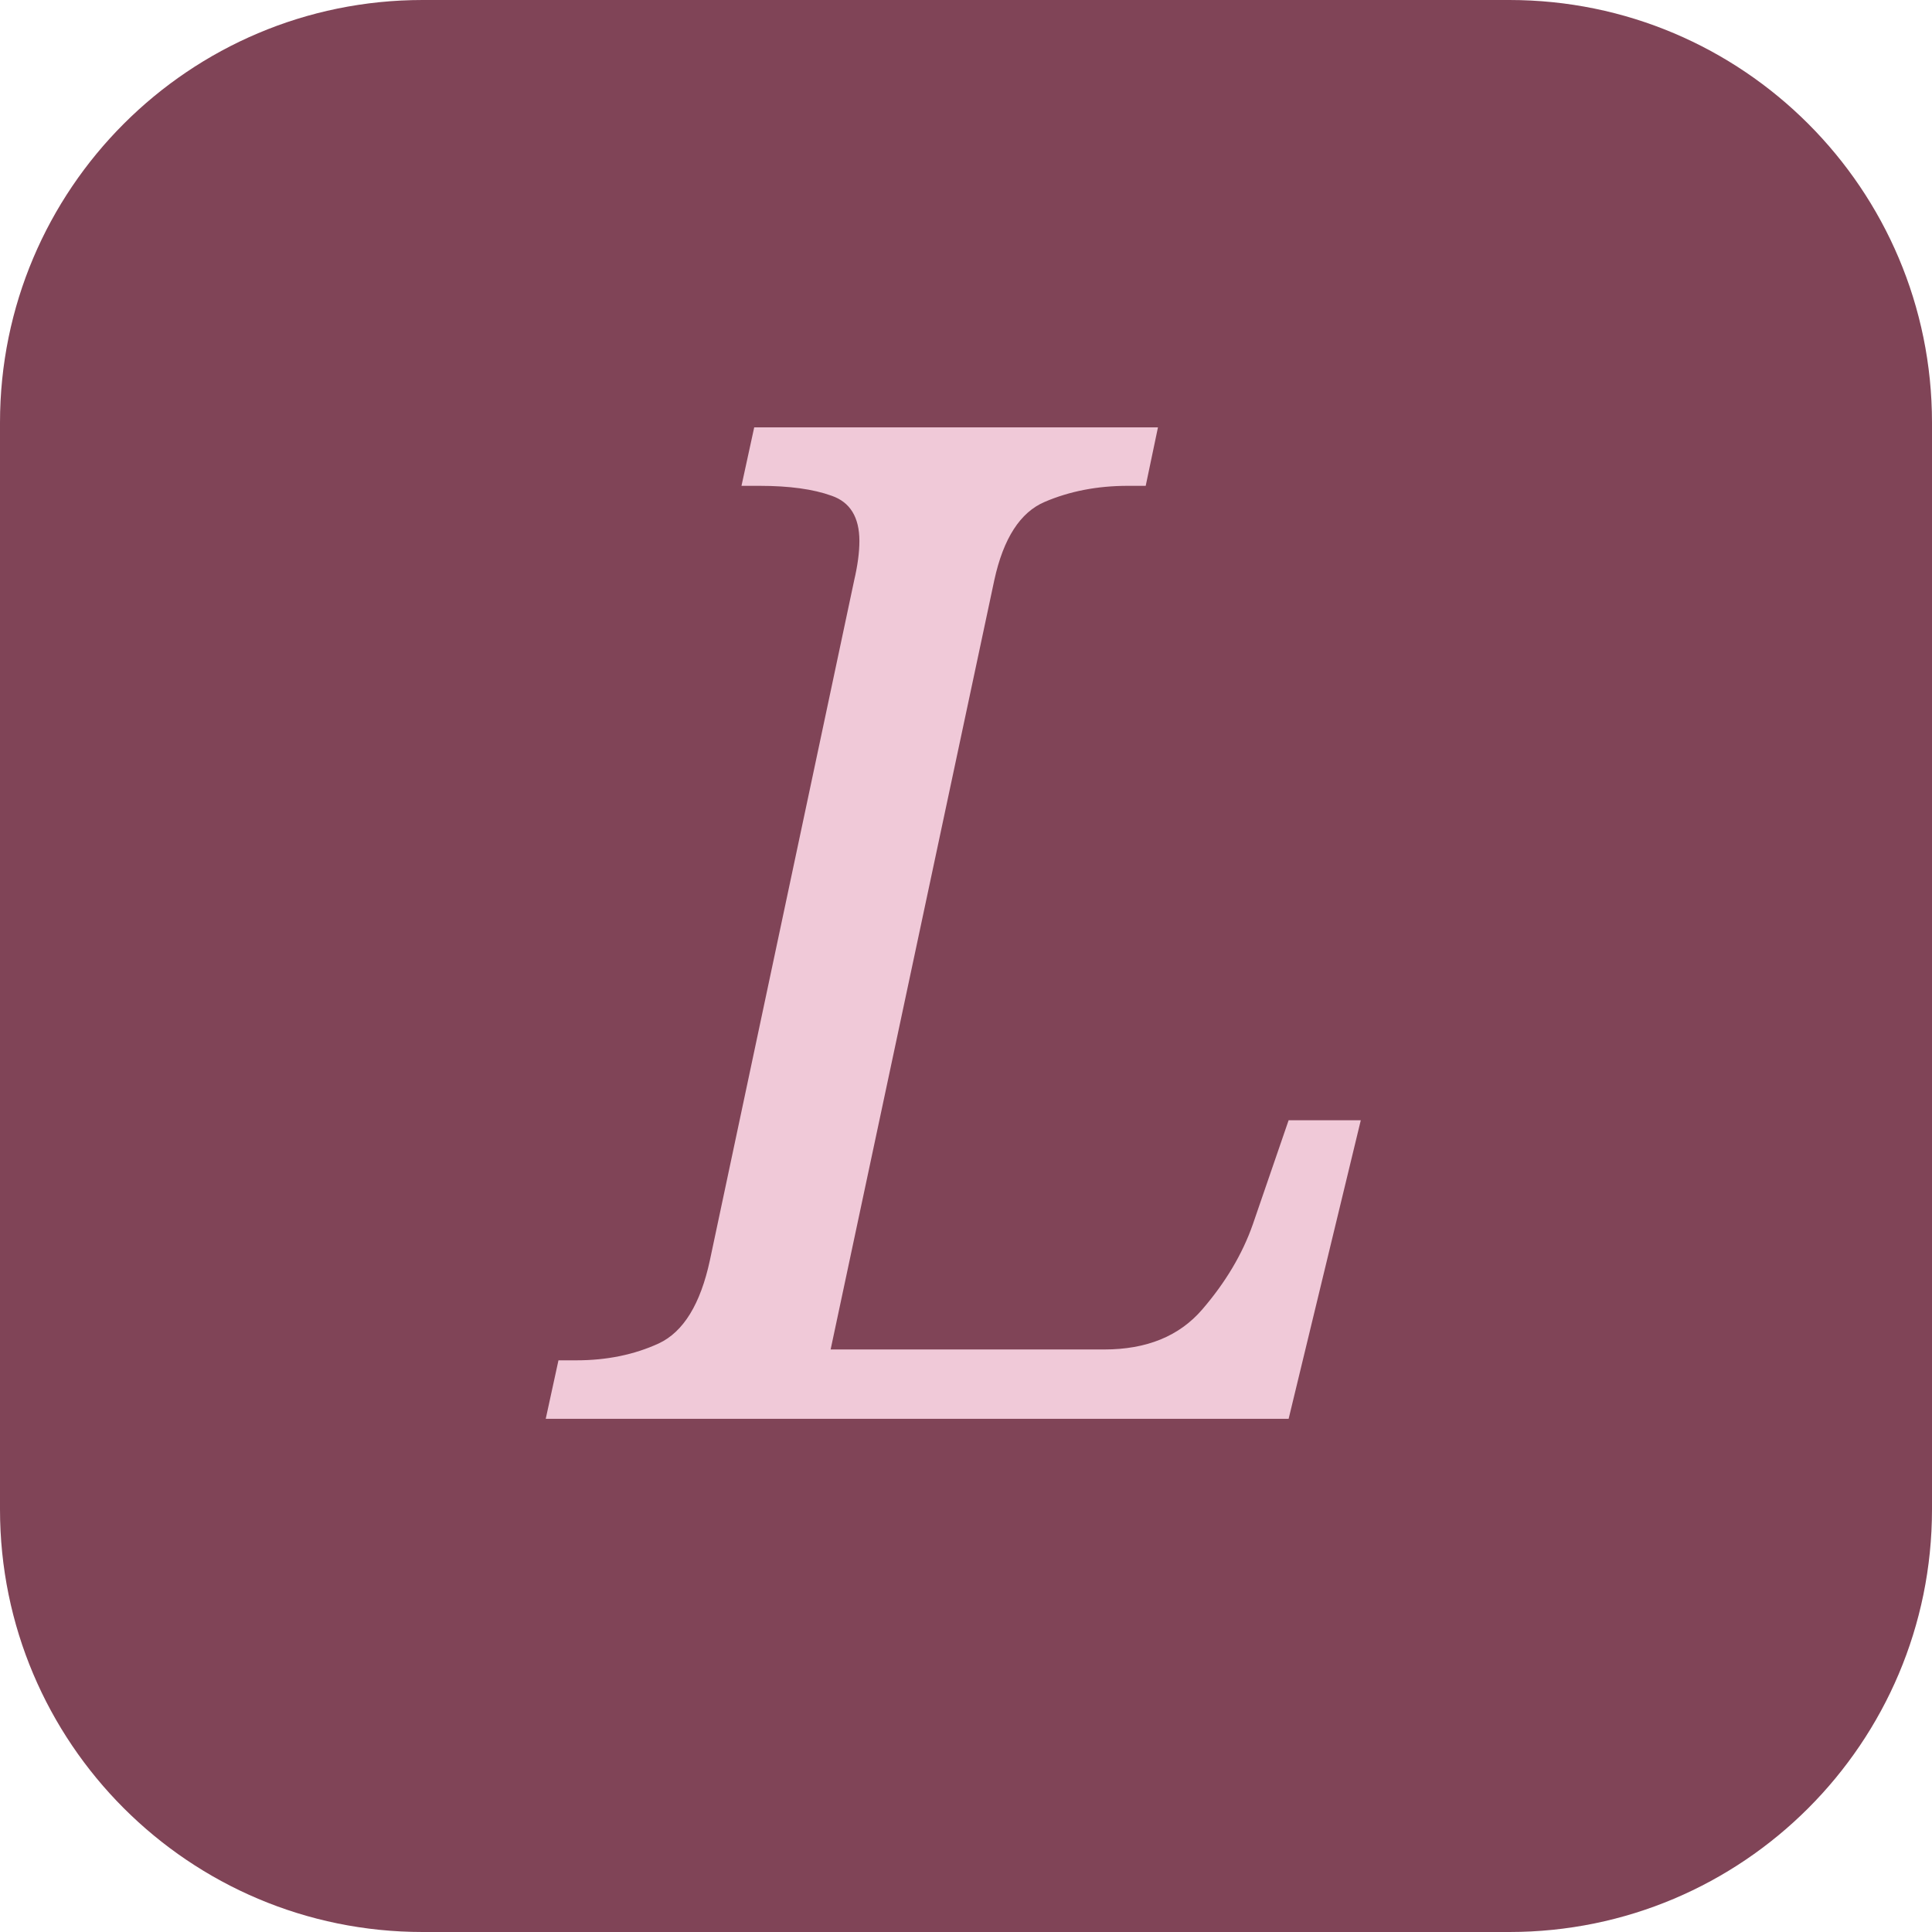
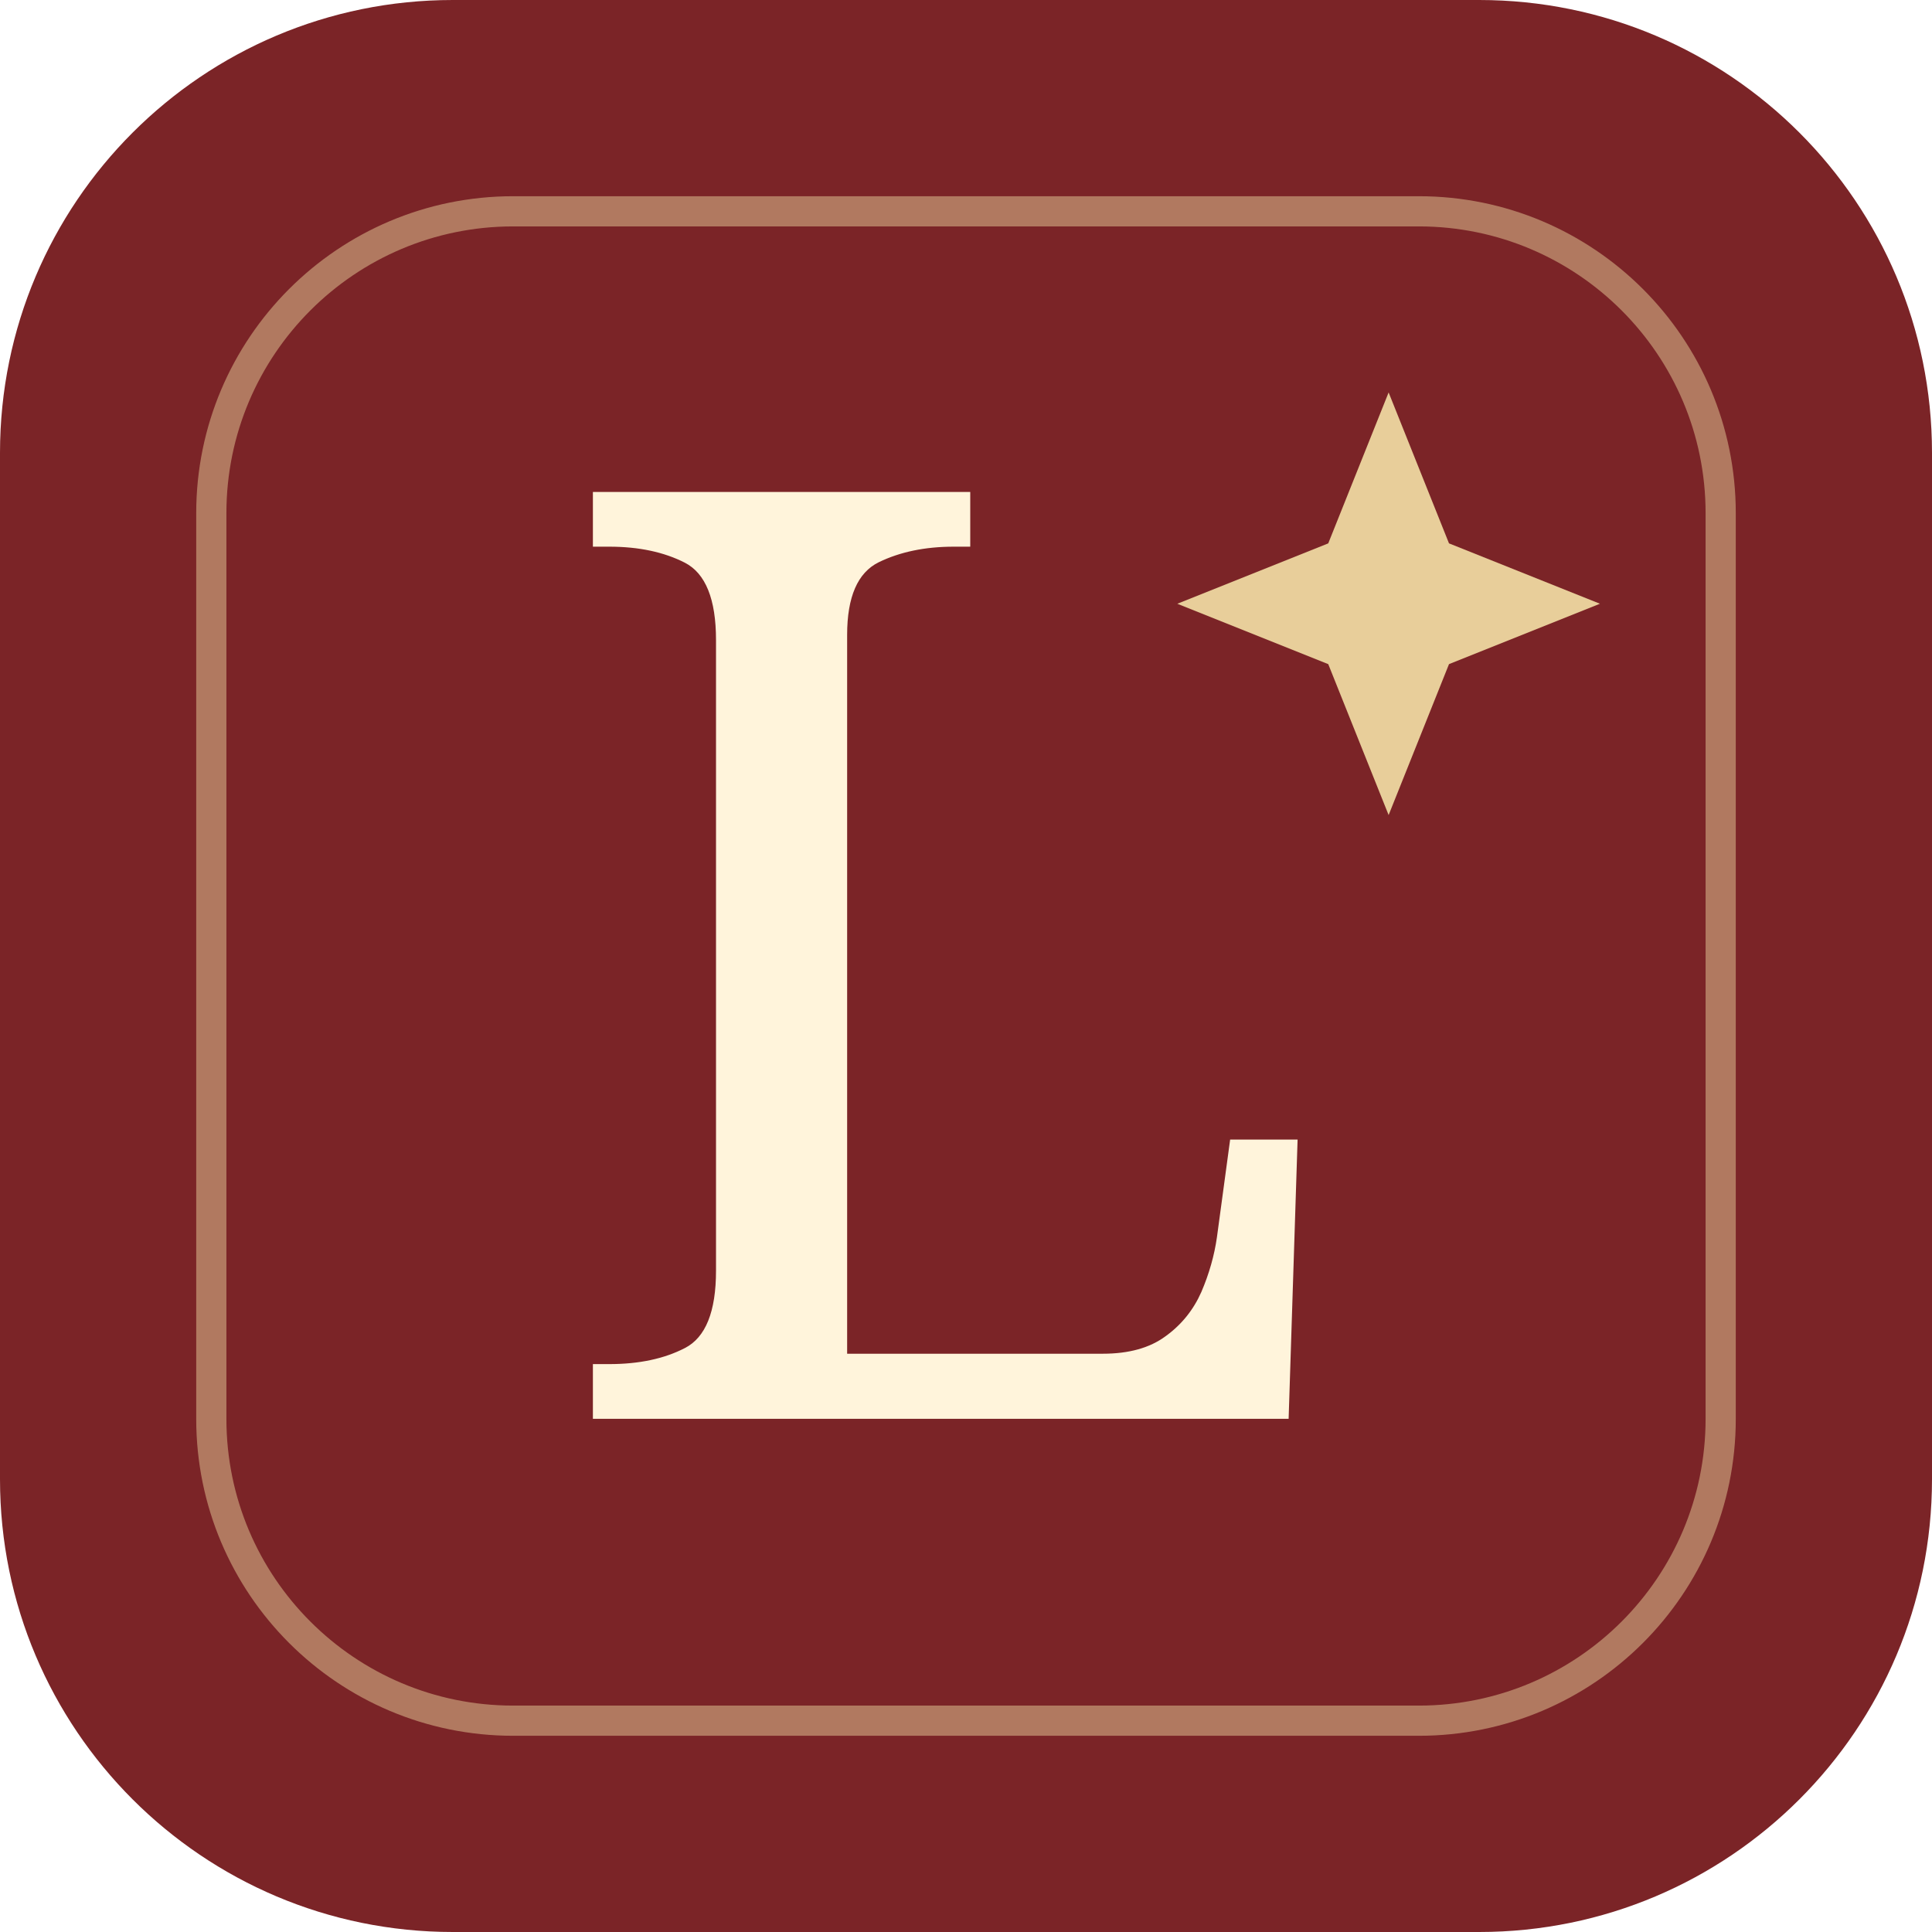
<svg xmlns="http://www.w3.org/2000/svg" viewBox="0 0 64 64">
-   <rect width="64" height="64" rx="14" fill="#804457" />
-   <text x="19" y="47" font-family="Georgia,serif" font-size="46" font-style="italic" fill="#f0c9d8">L</text>
+   <rect width="64" height="64" rx="15" fill="#7b2427" />
+   <rect x="7" y="7" width="50" height="50" rx="10" fill="none" stroke="#e8ce9a" stroke-opacity=".5" />
+   <text x="18" y="47" font-family="Georgia,serif" font-size="43" fill="#fff4db">L</text>
+   <path d="m46 13 2 5 5 2-5 2-2 5-2-5-5-2 5-2Z" fill="#e8ce9a" />
</svg>
